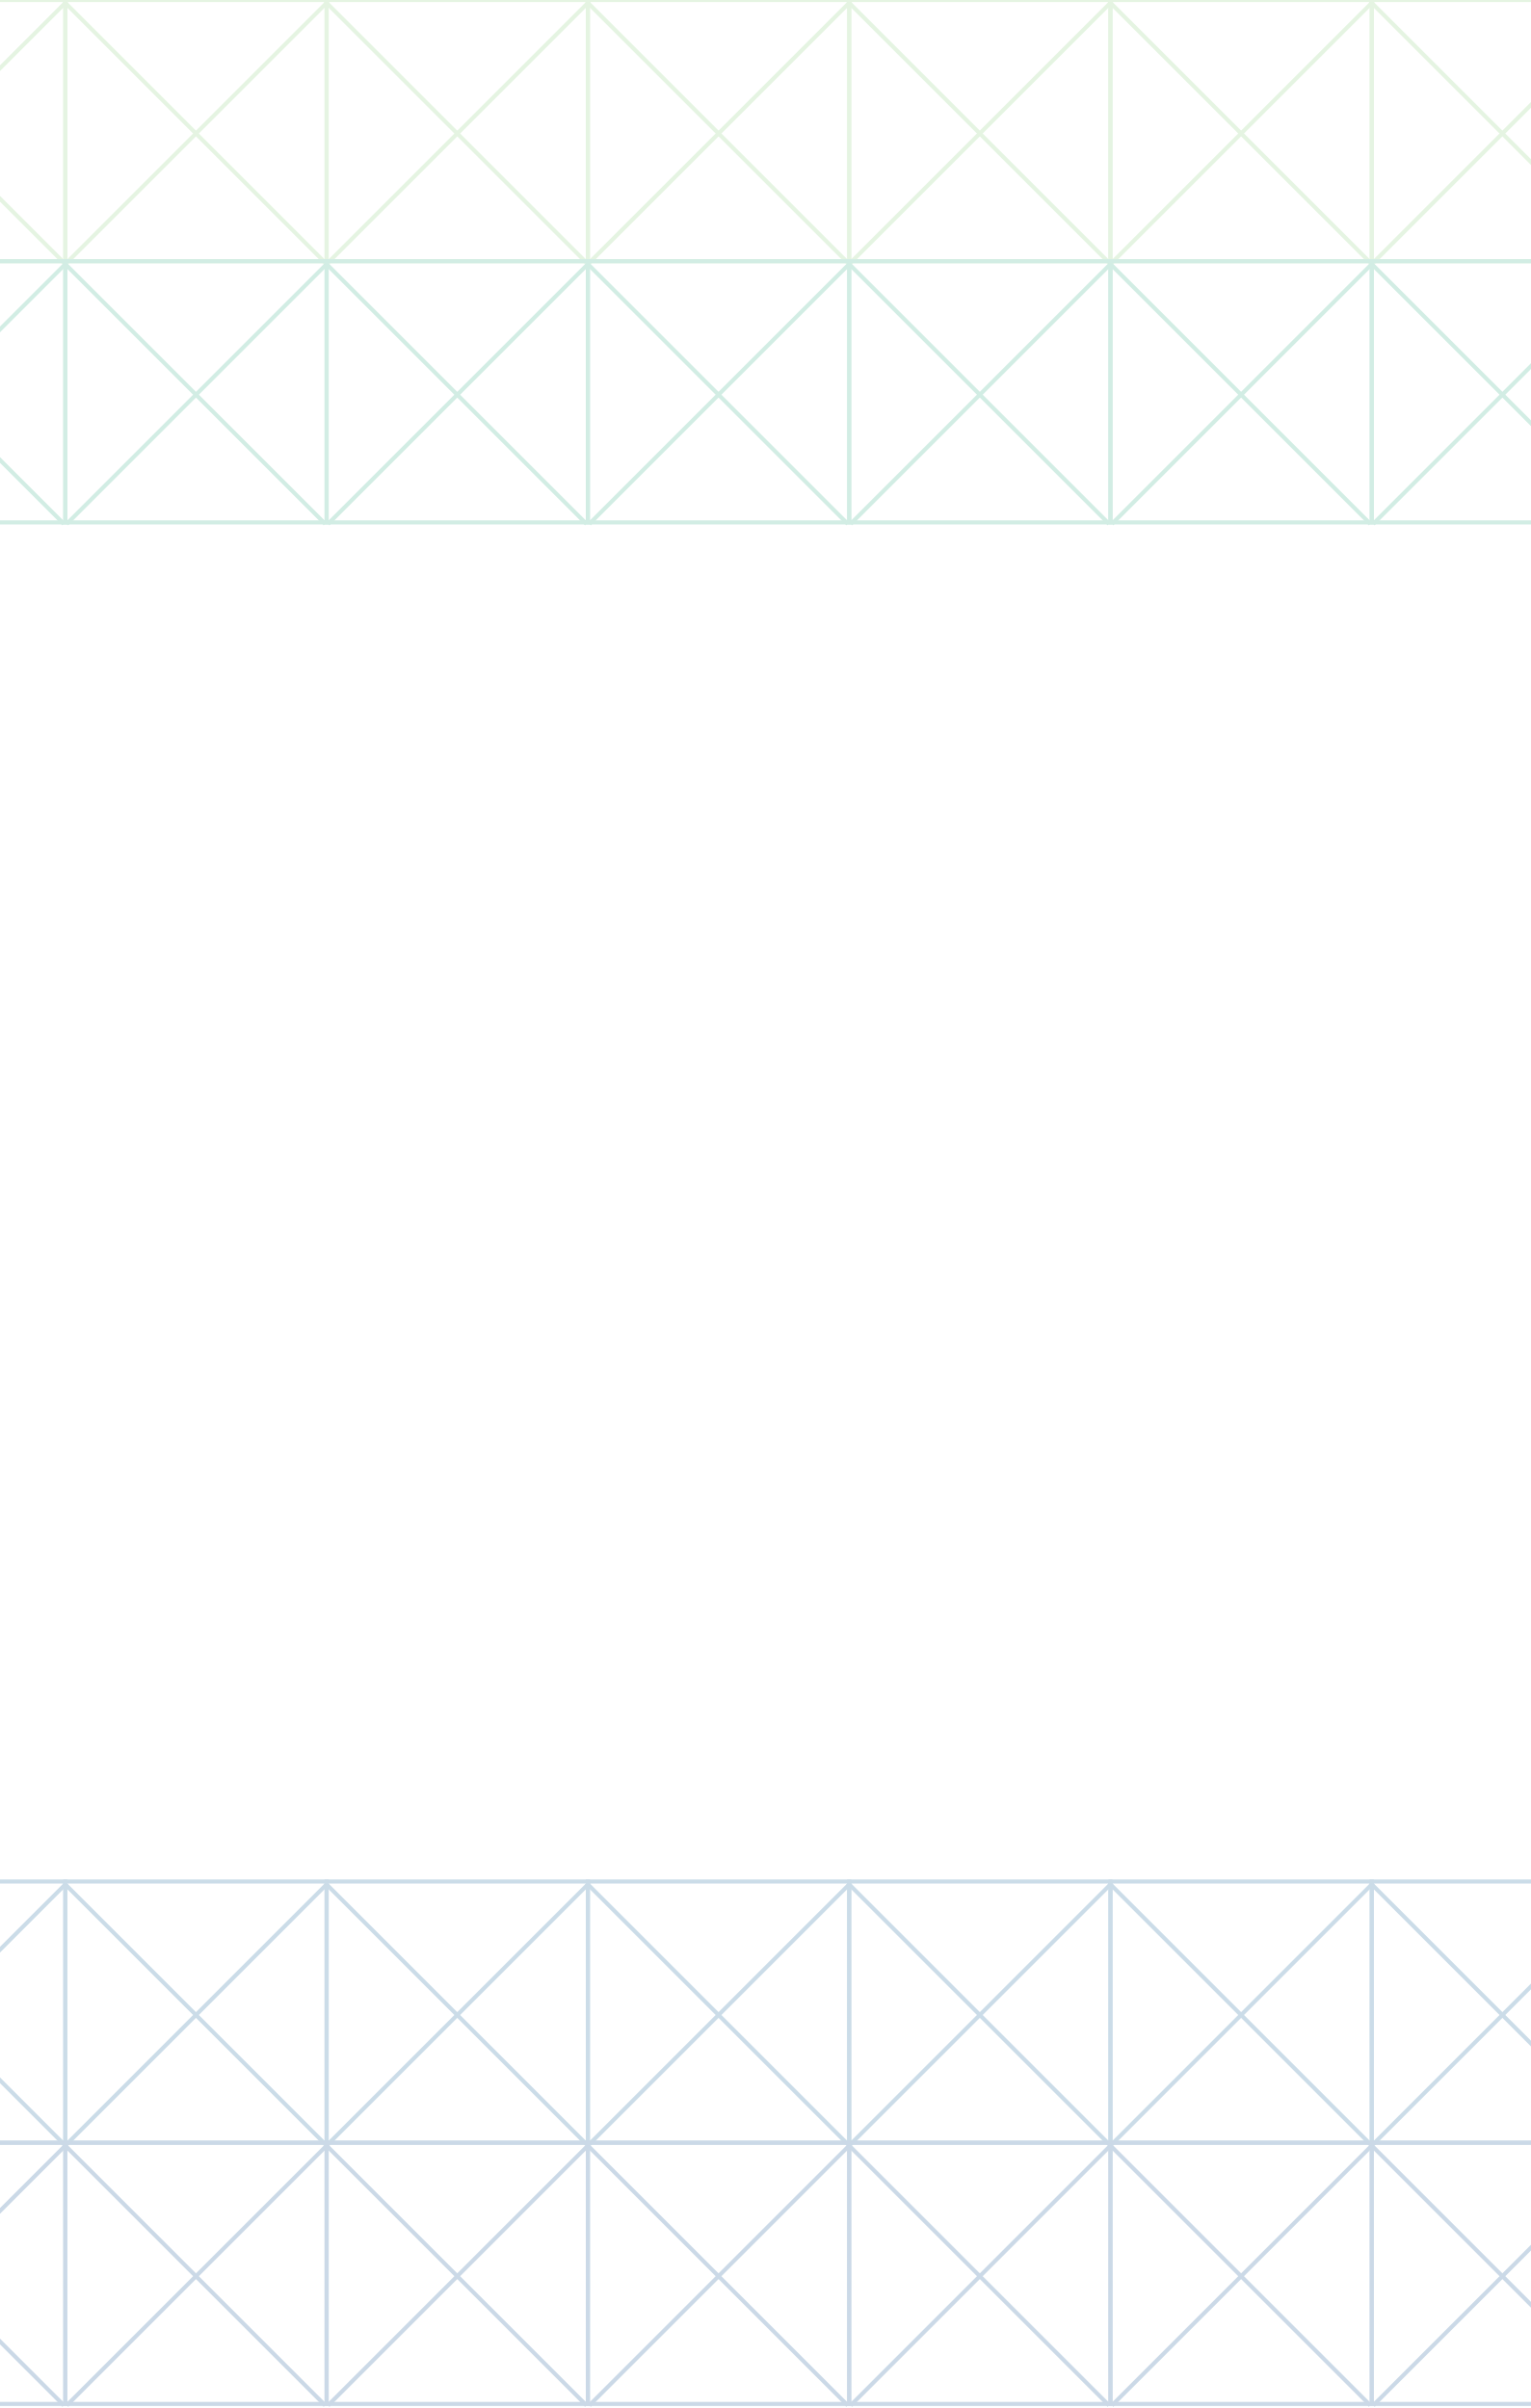
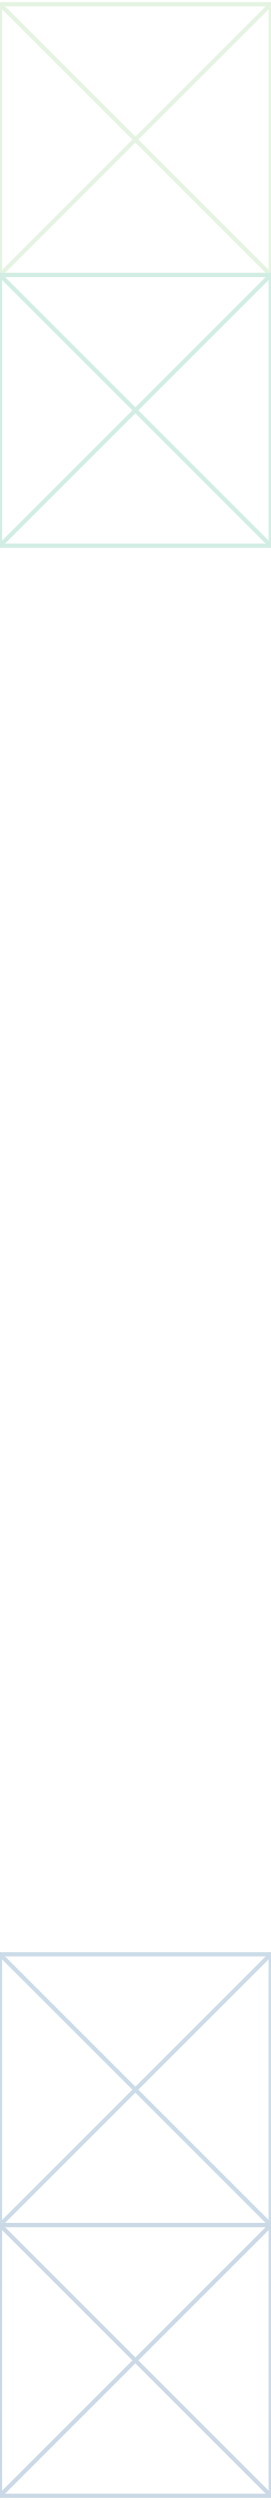
- <svg xmlns="http://www.w3.org/2000/svg" width="375" height="590" viewBox="0 0 375 590" fill="none">
-   <g opacity="0.3">
-     <rect width="64" height="64" transform="matrix(1 0 0 -1 -48 525)" stroke="#508AB2" />
-     <line x1="15.646" y1="525.354" x2="-48.353" y2="461.354" stroke="#508AB2" />
-     <line y1="-0.5" x2="90.51" y2="-0.5" transform="matrix(0.707107 -0.707107 -0.707107 -0.707107 -48 525)" stroke="#508AB2" />
-     <rect width="64" height="64" transform="matrix(1 0 0 -1 16 525)" stroke="#508AB2" />
-     <line x1="79.646" y1="525.354" x2="15.646" y2="461.354" stroke="#508AB2" />
-     <line y1="-0.5" x2="90.51" y2="-0.5" transform="matrix(0.707107 -0.707107 -0.707107 -0.707107 16 525)" stroke="#508AB2" />
-     <rect width="64" height="64" transform="matrix(1 0 0 -1 80 525)" stroke="#508AB2" />
-     <line x1="143.646" y1="525.354" x2="79.646" y2="461.354" stroke="#508AB2" />
-     <line y1="-0.5" x2="90.51" y2="-0.5" transform="matrix(0.707107 -0.707107 -0.707107 -0.707107 80 525)" stroke="#508AB2" />
-     <rect width="64" height="64" transform="matrix(1 0 0 -1 144 525)" stroke="#508AB2" />
-     <line x1="207.646" y1="525.354" x2="143.646" y2="461.354" stroke="#508AB2" />
-     <line y1="-0.5" x2="90.51" y2="-0.5" transform="matrix(0.707107 -0.707107 -0.707107 -0.707107 144 525)" stroke="#508AB2" />
-     <rect width="64" height="64" transform="matrix(1 0 0 -1 208 525)" stroke="#508AB2" />
-     <line x1="271.646" y1="525.354" x2="207.646" y2="461.354" stroke="#508AB2" />
-     <line y1="-0.5" x2="90.51" y2="-0.5" transform="matrix(0.707107 -0.707107 -0.707107 -0.707107 208 525)" stroke="#508AB2" />
-     <rect width="64" height="64" transform="matrix(1 0 0 -1 272 525)" stroke="#508AB2" />
-     <line x1="335.646" y1="525.354" x2="271.646" y2="461.354" stroke="#508AB2" />
-     <line y1="-0.5" x2="90.51" y2="-0.5" transform="matrix(0.707107 -0.707107 -0.707107 -0.707107 272 525)" stroke="#508AB2" />
-     <rect width="64" height="64" transform="matrix(1 0 0 -1 336 525)" stroke="#508AB2" />
-     <line x1="399.646" y1="525.354" x2="335.646" y2="461.354" stroke="#508AB2" />
-     <line y1="-0.5" x2="90.51" y2="-0.5" transform="matrix(0.707107 -0.707107 -0.707107 -0.707107 336 525)" stroke="#508AB2" />
-     <rect width="64" height="64" transform="matrix(1 0 0 -1 -48 589)" stroke="#5181AE" />
-     <line x1="15.646" y1="589.354" x2="-48.353" y2="525.354" stroke="#5181AE" />
-     <line y1="-0.5" x2="90.51" y2="-0.5" transform="matrix(0.707107 -0.707107 -0.707107 -0.707107 -48 589)" stroke="#5181AE" />
-     <rect width="64" height="64" transform="matrix(1 0 0 -1 16 589)" stroke="#5181AE" />
-     <line x1="79.646" y1="589.354" x2="15.646" y2="525.354" stroke="#5181AE" />
-     <line y1="-0.5" x2="90.51" y2="-0.5" transform="matrix(0.707107 -0.707107 -0.707107 -0.707107 16 589)" stroke="#5181AE" />
-     <rect width="64" height="64" transform="matrix(1 0 0 -1 80 589)" stroke="#5181AE" />
-     <line x1="143.646" y1="589.354" x2="79.646" y2="525.354" stroke="#5181AE" />
-     <line y1="-0.5" x2="90.51" y2="-0.5" transform="matrix(0.707107 -0.707107 -0.707107 -0.707107 80 589)" stroke="#5181AE" />
-     <rect width="64" height="64" transform="matrix(1 0 0 -1 144 589)" stroke="#5181AE" />
-     <line x1="207.646" y1="589.354" x2="143.646" y2="525.354" stroke="#5181AE" />
-     <line y1="-0.5" x2="90.51" y2="-0.5" transform="matrix(0.707107 -0.707107 -0.707107 -0.707107 144 589)" stroke="#5181AE" />
-     <rect width="64" height="64" transform="matrix(1 0 0 -1 208 589)" stroke="#5181AE" />
-     <line x1="271.646" y1="589.354" x2="207.646" y2="525.354" stroke="#5181AE" />
-     <line y1="-0.5" x2="90.51" y2="-0.5" transform="matrix(0.707107 -0.707107 -0.707107 -0.707107 208 589)" stroke="#5181AE" />
-     <rect width="64" height="64" transform="matrix(1 0 0 -1 272 589)" stroke="#5181AE" />
-     <line x1="335.646" y1="589.354" x2="271.646" y2="525.354" stroke="#5181AE" />
-     <line y1="-0.5" x2="90.51" y2="-0.5" transform="matrix(0.707107 -0.707107 -0.707107 -0.707107 272 589)" stroke="#5181AE" />
-     <rect width="64" height="64" transform="matrix(1 0 0 -1 336 589)" stroke="#5181AE" />
-     <line x1="399.646" y1="589.354" x2="335.646" y2="525.354" stroke="#5181AE" />
-     <line y1="-0.5" x2="90.51" y2="-0.5" transform="matrix(0.707107 -0.707107 -0.707107 -0.707107 336 589)" stroke="#5181AE" />
-   </g>
-   <g opacity="0.4">
-     <rect width="64" height="64" transform="matrix(1 0 0 -1 -48 64)" stroke="#BDE4B6" />
-     <line x1="15.646" y1="64.354" x2="-48.353" y2="0.354" stroke="#BDE4B6" />
-     <line y1="-0.5" x2="90.51" y2="-0.5" transform="matrix(0.707107 -0.707107 -0.707107 -0.707107 -48 64)" stroke="#BDE4B6" />
-     <rect width="64" height="64" transform="matrix(1 0 0 -1 16 64)" stroke="#BDE4B6" />
-     <line x1="79.646" y1="64.354" x2="15.646" y2="0.354" stroke="#BDE4B6" />
-     <line y1="-0.5" x2="90.51" y2="-0.5" transform="matrix(0.707107 -0.707107 -0.707107 -0.707107 16 64)" stroke="#BDE4B6" />
-     <rect width="64" height="64" transform="matrix(1 0 0 -1 80 64)" stroke="#BDE4B6" />
-     <line x1="143.646" y1="64.354" x2="79.646" y2="0.354" stroke="#BDE4B6" />
-     <line y1="-0.5" x2="90.51" y2="-0.5" transform="matrix(0.707107 -0.707107 -0.707107 -0.707107 80 64)" stroke="#BDE4B6" />
-     <rect width="64" height="64" transform="matrix(1 0 0 -1 144 64)" stroke="#BDE4B6" />
-     <line x1="207.646" y1="64.354" x2="143.646" y2="0.354" stroke="#BDE4B6" />
-     <line y1="-0.5" x2="90.51" y2="-0.5" transform="matrix(0.707107 -0.707107 -0.707107 -0.707107 144 64)" stroke="#BDE4B6" />
-     <rect width="64" height="64" transform="matrix(1 0 0 -1 208 64)" stroke="#BDE4B6" />
-     <line x1="271.646" y1="64.354" x2="207.646" y2="0.354" stroke="#BDE4B6" />
-     <line y1="-0.5" x2="90.51" y2="-0.5" transform="matrix(0.707107 -0.707107 -0.707107 -0.707107 208 64)" stroke="#BDE4B6" />
-     <rect width="64" height="64" transform="matrix(1 0 0 -1 272 64)" stroke="#BDE4B6" />
-     <line x1="335.646" y1="64.354" x2="271.646" y2="0.354" stroke="#BDE4B6" />
-     <line y1="-0.5" x2="90.51" y2="-0.5" transform="matrix(0.707107 -0.707107 -0.707107 -0.707107 272 64)" stroke="#BDE4B6" />
-     <rect width="64" height="64" transform="matrix(1 0 0 -1 336 64)" stroke="#BDE4B6" />
-     <line x1="399.646" y1="64.354" x2="335.646" y2="0.354" stroke="#BDE4B6" />
-     <line y1="-0.5" x2="90.51" y2="-0.5" transform="matrix(0.707107 -0.707107 -0.707107 -0.707107 336 64)" stroke="#BDE4B6" />
-     <rect width="64" height="64" transform="matrix(1 0 0 -1 -48 128)" stroke="#8ED1BB" />
-     <line x1="15.646" y1="128.354" x2="-48.353" y2="64.354" stroke="#8ED1BB" />
-     <line y1="-0.5" x2="90.51" y2="-0.5" transform="matrix(0.707107 -0.707107 -0.707107 -0.707107 -48 128)" stroke="#8ED1BB" />
-     <rect width="64" height="64" transform="matrix(1 0 0 -1 16 128)" stroke="#8ED1BB" />
-     <line x1="79.646" y1="128.354" x2="15.646" y2="64.354" stroke="#8ED1BB" />
-     <line y1="-0.5" x2="90.51" y2="-0.5" transform="matrix(0.707107 -0.707107 -0.707107 -0.707107 16 128)" stroke="#8ED1BB" />
-     <rect width="64" height="64" transform="matrix(1 0 0 -1 80 128)" stroke="#8ED1BB" />
-     <line x1="143.646" y1="128.354" x2="79.646" y2="64.354" stroke="#8ED1BB" />
-     <line y1="-0.5" x2="90.51" y2="-0.5" transform="matrix(0.707107 -0.707107 -0.707107 -0.707107 80 128)" stroke="#8ED1BB" />
-     <rect width="64" height="64" transform="matrix(1 0 0 -1 144 128)" stroke="#8ED1BB" />
-     <line x1="207.646" y1="128.354" x2="143.646" y2="64.354" stroke="#8ED1BB" />
-     <line y1="-0.5" x2="90.51" y2="-0.5" transform="matrix(0.707107 -0.707107 -0.707107 -0.707107 144 128)" stroke="#8ED1BB" />
-     <rect width="64" height="64" transform="matrix(1 0 0 -1 208 128)" stroke="#8ED1BB" />
-     <line x1="271.646" y1="128.354" x2="207.646" y2="64.354" stroke="#8ED1BB" />
-     <line y1="-0.5" x2="90.51" y2="-0.5" transform="matrix(0.707107 -0.707107 -0.707107 -0.707107 208 128)" stroke="#8ED1BB" />
-     <rect width="64" height="64" transform="matrix(1 0 0 -1 272 128)" stroke="#8ED1BB" />
-     <line x1="335.646" y1="128.354" x2="271.646" y2="64.354" stroke="#8ED1BB" />
-     <line y1="-0.5" x2="90.51" y2="-0.5" transform="matrix(0.707107 -0.707107 -0.707107 -0.707107 272 128)" stroke="#8ED1BB" />
-     <rect width="64" height="64" transform="matrix(1 0 0 -1 336 128)" stroke="#8ED1BB" />
-     <line x1="399.646" y1="128.354" x2="335.646" y2="64.354" stroke="#8ED1BB" />
-     <line y1="-0.5" x2="90.51" y2="-0.5" transform="matrix(0.707107 -0.707107 -0.707107 -0.707107 336 128)" stroke="#8ED1BB" />
+ <svg xmlns="http://www.w3.org/2000/svg" width="64" height="591" viewBox="0 0 64 591" fill="none">
+   <g id="bg-mobile">
+     <g id="Group 6.1" opacity="0.4">
+       <g id="X">
+         <rect id="Rectangle" width="64" height="64" transform="matrix(1 0 0 -1 0 65)" stroke="#BDE4B6" />
+         <path id="Line" d="M64 65L5.49089e-05 1" stroke="#BDE4B6" stroke-linecap="round" />
+         <path id="Line_2" d="M0 65L64 1" stroke="#BDE4B6" stroke-linecap="round" />
+       </g>
+       <g id="X_2">
+         <rect id="Rectangle_2" width="64" height="64" transform="matrix(1 0 0 -1 0 129)" stroke="#8ED1BB" />
+         <path id="Line_3" d="M64 129L5.49089e-05 65" stroke="#8ED1BB" stroke-linecap="round" />
+         <path id="Line_4" d="M0 129L64 65" stroke="#8ED1BB" stroke-linecap="round" />
+       </g>
+     </g>
+     <g id="mesh" opacity="0.3">
+       <g id="X_3">
+         <rect id="Rectangle_3" width="64" height="64" transform="matrix(1 0 0 -1 0 526)" stroke="#508AB2" />
+         <path id="Line_5" d="M64 526L5.49089e-05 462" stroke="#508AB2" stroke-linecap="round" />
+         <path id="Line_6" d="M0 526L64 462" stroke="#508AB2" stroke-linecap="round" />
+       </g>
+       <g id="X_4">
+         <rect id="Rectangle_4" width="64" height="64" transform="matrix(1 0 0 -1 0 590)" stroke="#5181AE" />
+         <path id="Line_7" d="M64 590L5.49089e-05 526" stroke="#5181AE" stroke-linecap="round" />
+         <path id="Line_8" d="M0 590L64 526" stroke="#5181AE" stroke-linecap="round" />
+       </g>
+     </g>
  </g>
</svg>
